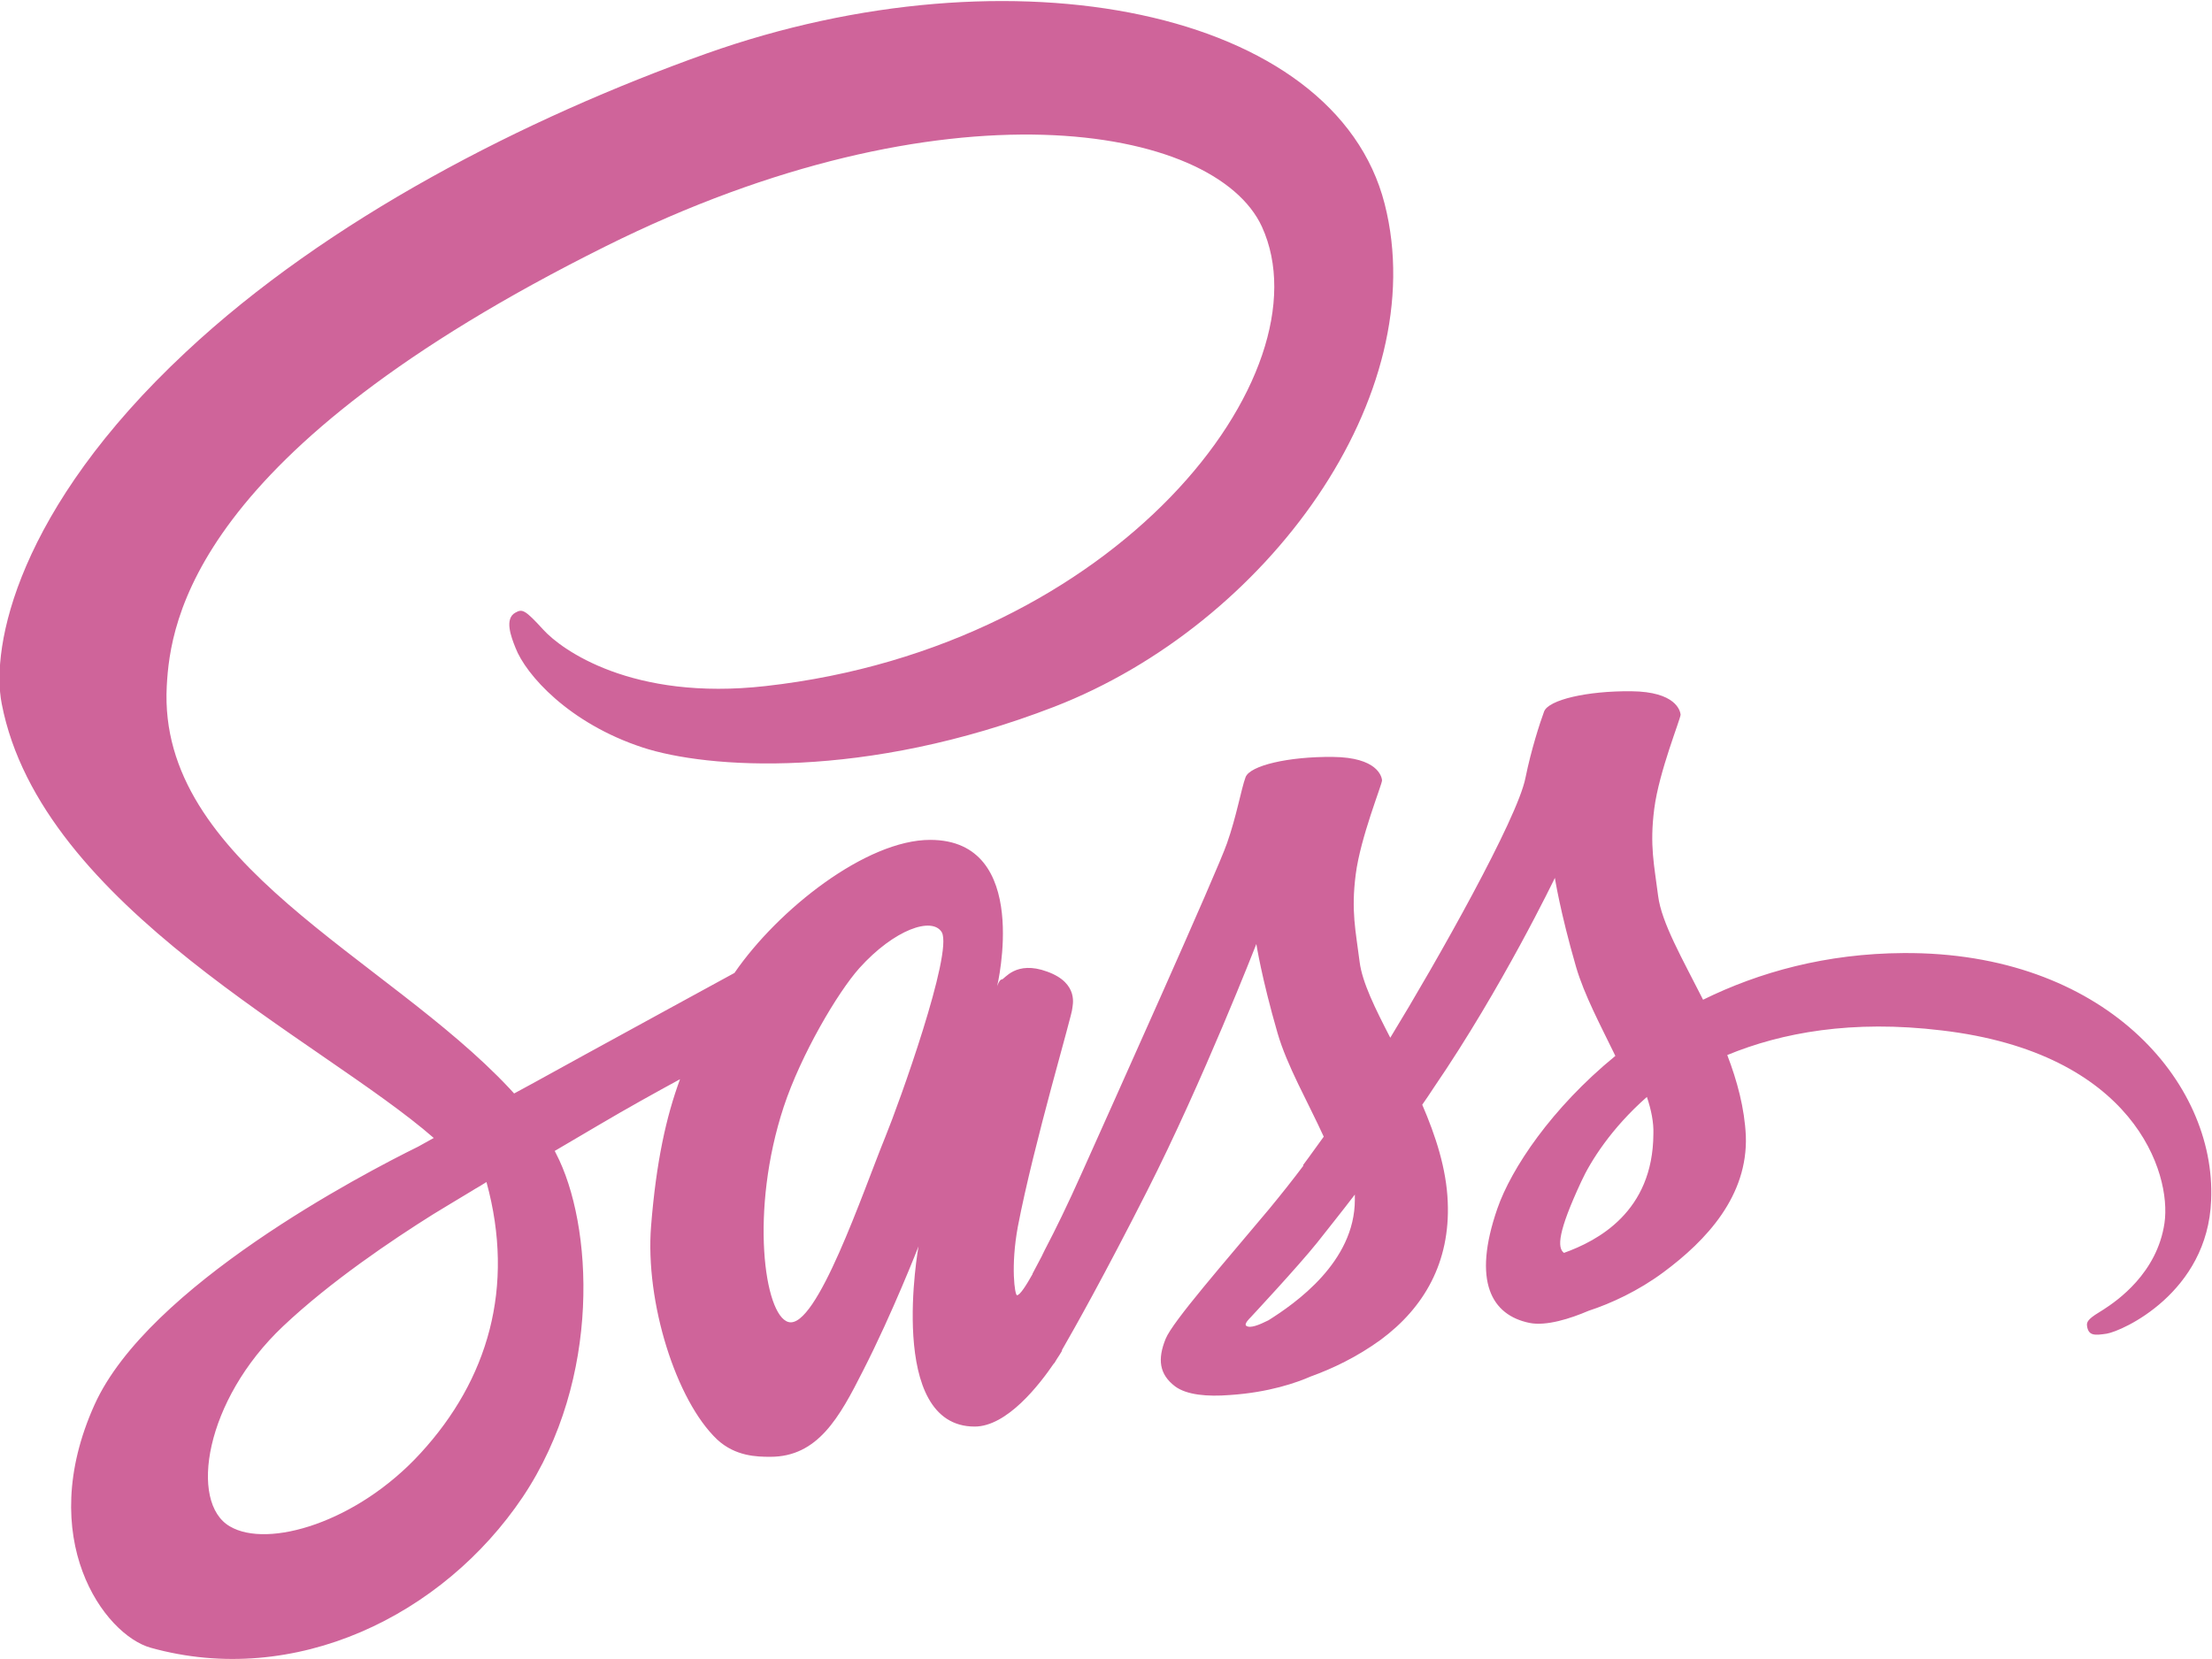
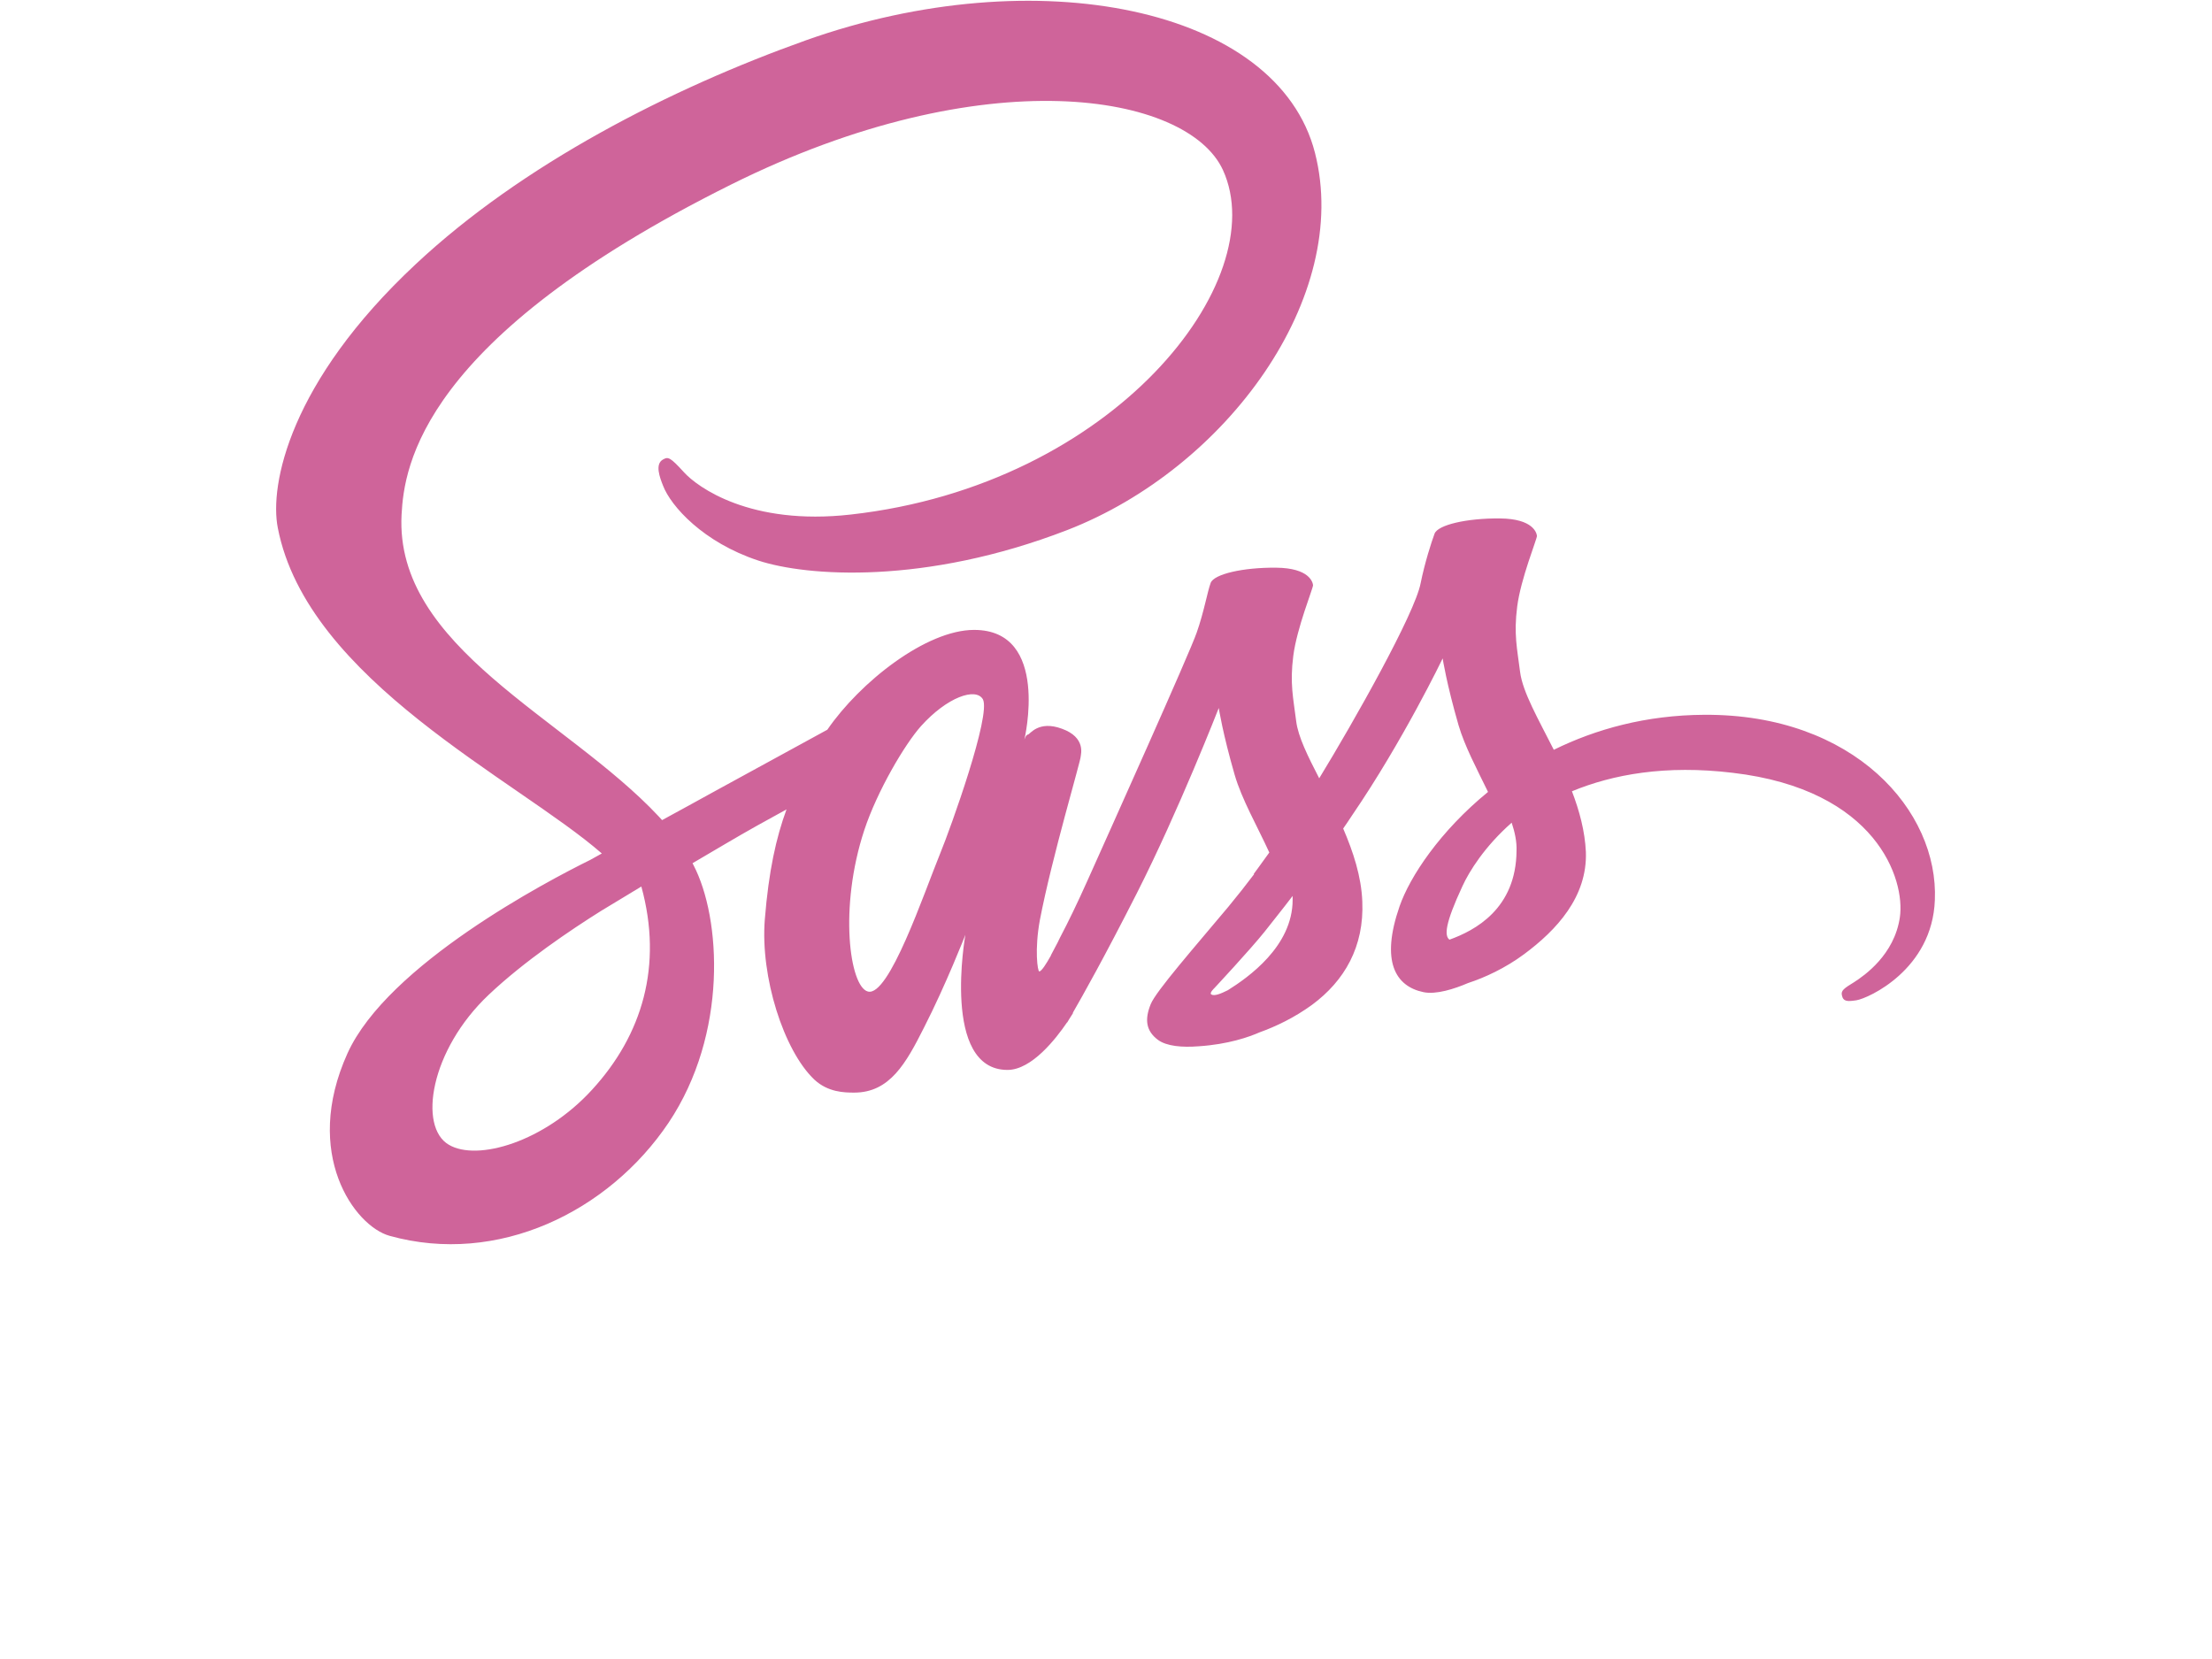
- <svg xmlns="http://www.w3.org/2000/svg" width="2500" height="1875" viewBox="0 0 512 384">
+ <svg xmlns="http://www.w3.org/2000/svg" width="2500" height="1875" viewBox="0 0 512 512">
  <path fill="#CF649A" d="M440.6 220.6c-17.9.101-33.4 4.4-46.4 10.801-4.8-9.5-9.6-17.801-10.399-24-.9-7.2-2-11.601-.9-20.2C384 178.6 389 166.4 389 165.4c-.101-.9-1.101-5.3-11.4-5.4s-19.2 2-20.2 4.7-3 8.9-4.3 15.3c-1.8 9.4-20.6 42.7-31.3 60.2-3.5-6.8-6.5-12.8-7.101-17.601-.899-7.199-2-11.6-.899-20.199 1.1-8.601 6.1-20.8 6.1-21.8-.1-.9-1.1-5.3-11.399-5.4-10.301-.1-19.2 2-20.2 4.7s-2.1 9.1-4.3 15.3C281.9 201.4 256.9 257 250.4 271.5c-3.3 7.4-6.199 13.3-8.3 17.3-2.1 4-.1.3-.3.7-1.8 3.4-2.8 5.3-2.8 5.3v.101c-1.4 2.5-2.9 4.899-3.601 4.899-.5 0-1.5-6.7.2-15.899 3.7-19.301 12.7-49.4 12.601-50.5 0-.5 1.699-5.801-5.801-8.5-7.3-2.7-9.899 1.8-10.5 1.8-.6 0-1.1 1.6-1.1 1.6s8.1-33.899-15.5-33.899c-14.8 0-35.2 16.1-45.3 30.8-6.4 3.5-20 10.899-34.4 18.8-5.5 3-11.2 6.2-16.6 9.1L117.9 251.9c-28.6-30.5-81.5-52.1-79.3-93.1.8-14.9 6-54.2 101.601-101.8 78.3-39 141-28.3 151.899-4.5 15.5 34-33.5 97.2-114.899 106.3-31 3.5-47.301-8.5-51.4-13-4.3-4.7-4.9-4.9-6.5-4-2.6 1.4-1 5.6 0 8.1 2.4 6.3 12.4 17.5 29.4 23.1 14.899 4.9 51.3 7.6 95.3-9.4 49.3-19.1 87.8-72.1 76.5-116.4-11.5-45.1-86.3-59.9-157-34.8C121.4 27.4 75.8 50.8 43 81.5 4 117.9-2.2 149.7.4 162.9c9.101 47.1 74 77.8 100 100.5-1.3.699-2.5 1.399-3.6 2-13 6.399-62.5 32.3-74.9 59.699-14 31 2.2 53.301 13 56.301 33.4 9.3 67.6-7.4 86.1-34.9 18.399-27.5 16.2-63.2 7.7-79.5l-.301-.6 10.2-6c6.601-3.9 13.101-7.5 18.8-10.601-3.199 8.7-5.5 19-6.699 34-1.4 17.601 5.8 40.4 15.3 49.4 4.2 3.899 9.2 4 12.3 4 11 0 16-9.101 21.5-20 6.8-13.3 12.8-28.7 12.8-28.7s-7.5 41.7 13 41.7c7.5 0 15-9.7 18.4-14.7v.1s.2-.3.6-1a36.13 36.13 0 0 0 1.2-1.899v-.2c3-5.2 9.7-17.1 19.7-36.8 12.899-25.4 25.3-57.2 25.3-57.2s1.2 7.8 4.9 20.6c2.199 7.601 6.999 15.9 10.699 24-3 4.2-4.8 6.601-4.8 6.601l.1.1c-2.399 3.2-5.1 6.601-7.899 10-10.2 12.2-22.4 26.101-24 30.101-1.9 4.699-1.5 8.199 2.2 11 2.7 2 7.5 2.399 12.6 2 9.2-.601 15.6-2.9 18.8-4.301 5-1.8 10.7-4.5 16.2-8.5 10-7.399 16.1-17.899 15.5-31.899-.3-7.7-2.8-15.3-5.9-22.5.9-1.3 1.801-2.601 2.7-4 15.8-23.101 28-48.5 28-48.5s1.2 7.8 4.9 20.6c1.899 6.5 5.7 13.601 9.1 20.601-14.8 12.1-24.1 26.1-27.3 35.3-5.9 17-1.3 24.7 7.4 26.5 3.899.8 9.5-1 13.699-2.8 5.2-1.7 11.5-4.601 17.301-8.9 10-7.4 19.6-17.7 19.1-31.6-.3-6.4-2-12.7-4.3-18.7 12.6-5.2 28.899-8.2 49.6-5.7 44.5 5.2 53.3 33 51.601 44.6-1.7 11.601-11 18-14.101 20-3.1 1.9-4.1 2.601-3.8 4 .4 2.101 1.8 2 4.5 1.601 3.7-.601 23.4-9.5 24.2-30.899 1.2-27.504-24.9-57.504-71.2-57.205zM97.4 336.3c-14.7 16.1-35.4 22.2-44.2 17-9.5-5.5-5.801-29.2 12.3-46.3 11-10.4 25.3-20 34.7-25.9 2.1-1.3 5.3-3.199 9.1-5.5.6-.399 1-.6 1-.6.7-.4 1.5-.9 2.3-1.4 6.7 24.4.3 45.8-15.2 62.7zm107.5-73.1c-5.1 12.5-15.9 44.6-22.4 42.8-5.601-1.5-9-25.8-1.101-49.8 4-12.101 12.5-26.5 17.5-32.101 8.101-9 16.9-12 19.101-8.3 2.6 4.801-9.9 39.601-13.1 47.401zm88.7 42.4c-2.2 1.101-4.2 1.9-5.1 1.301-.7-.4.899-1.9.899-1.9s11.1-11.9 15.5-17.4c2.5-3.199 5.5-6.899 8.7-11.1v1.2C313.6 292.1 299.8 301.7 293.6 305.6zm68.399-15.6c-1.6-1.2-1.399-4.9 4-16.5 2.101-4.6 6.9-12.3 15.2-19.6 1 3 1.601 5.899 1.5 8.6-.099 18-12.899 24.7-20.7 27.5z" />
</svg>
